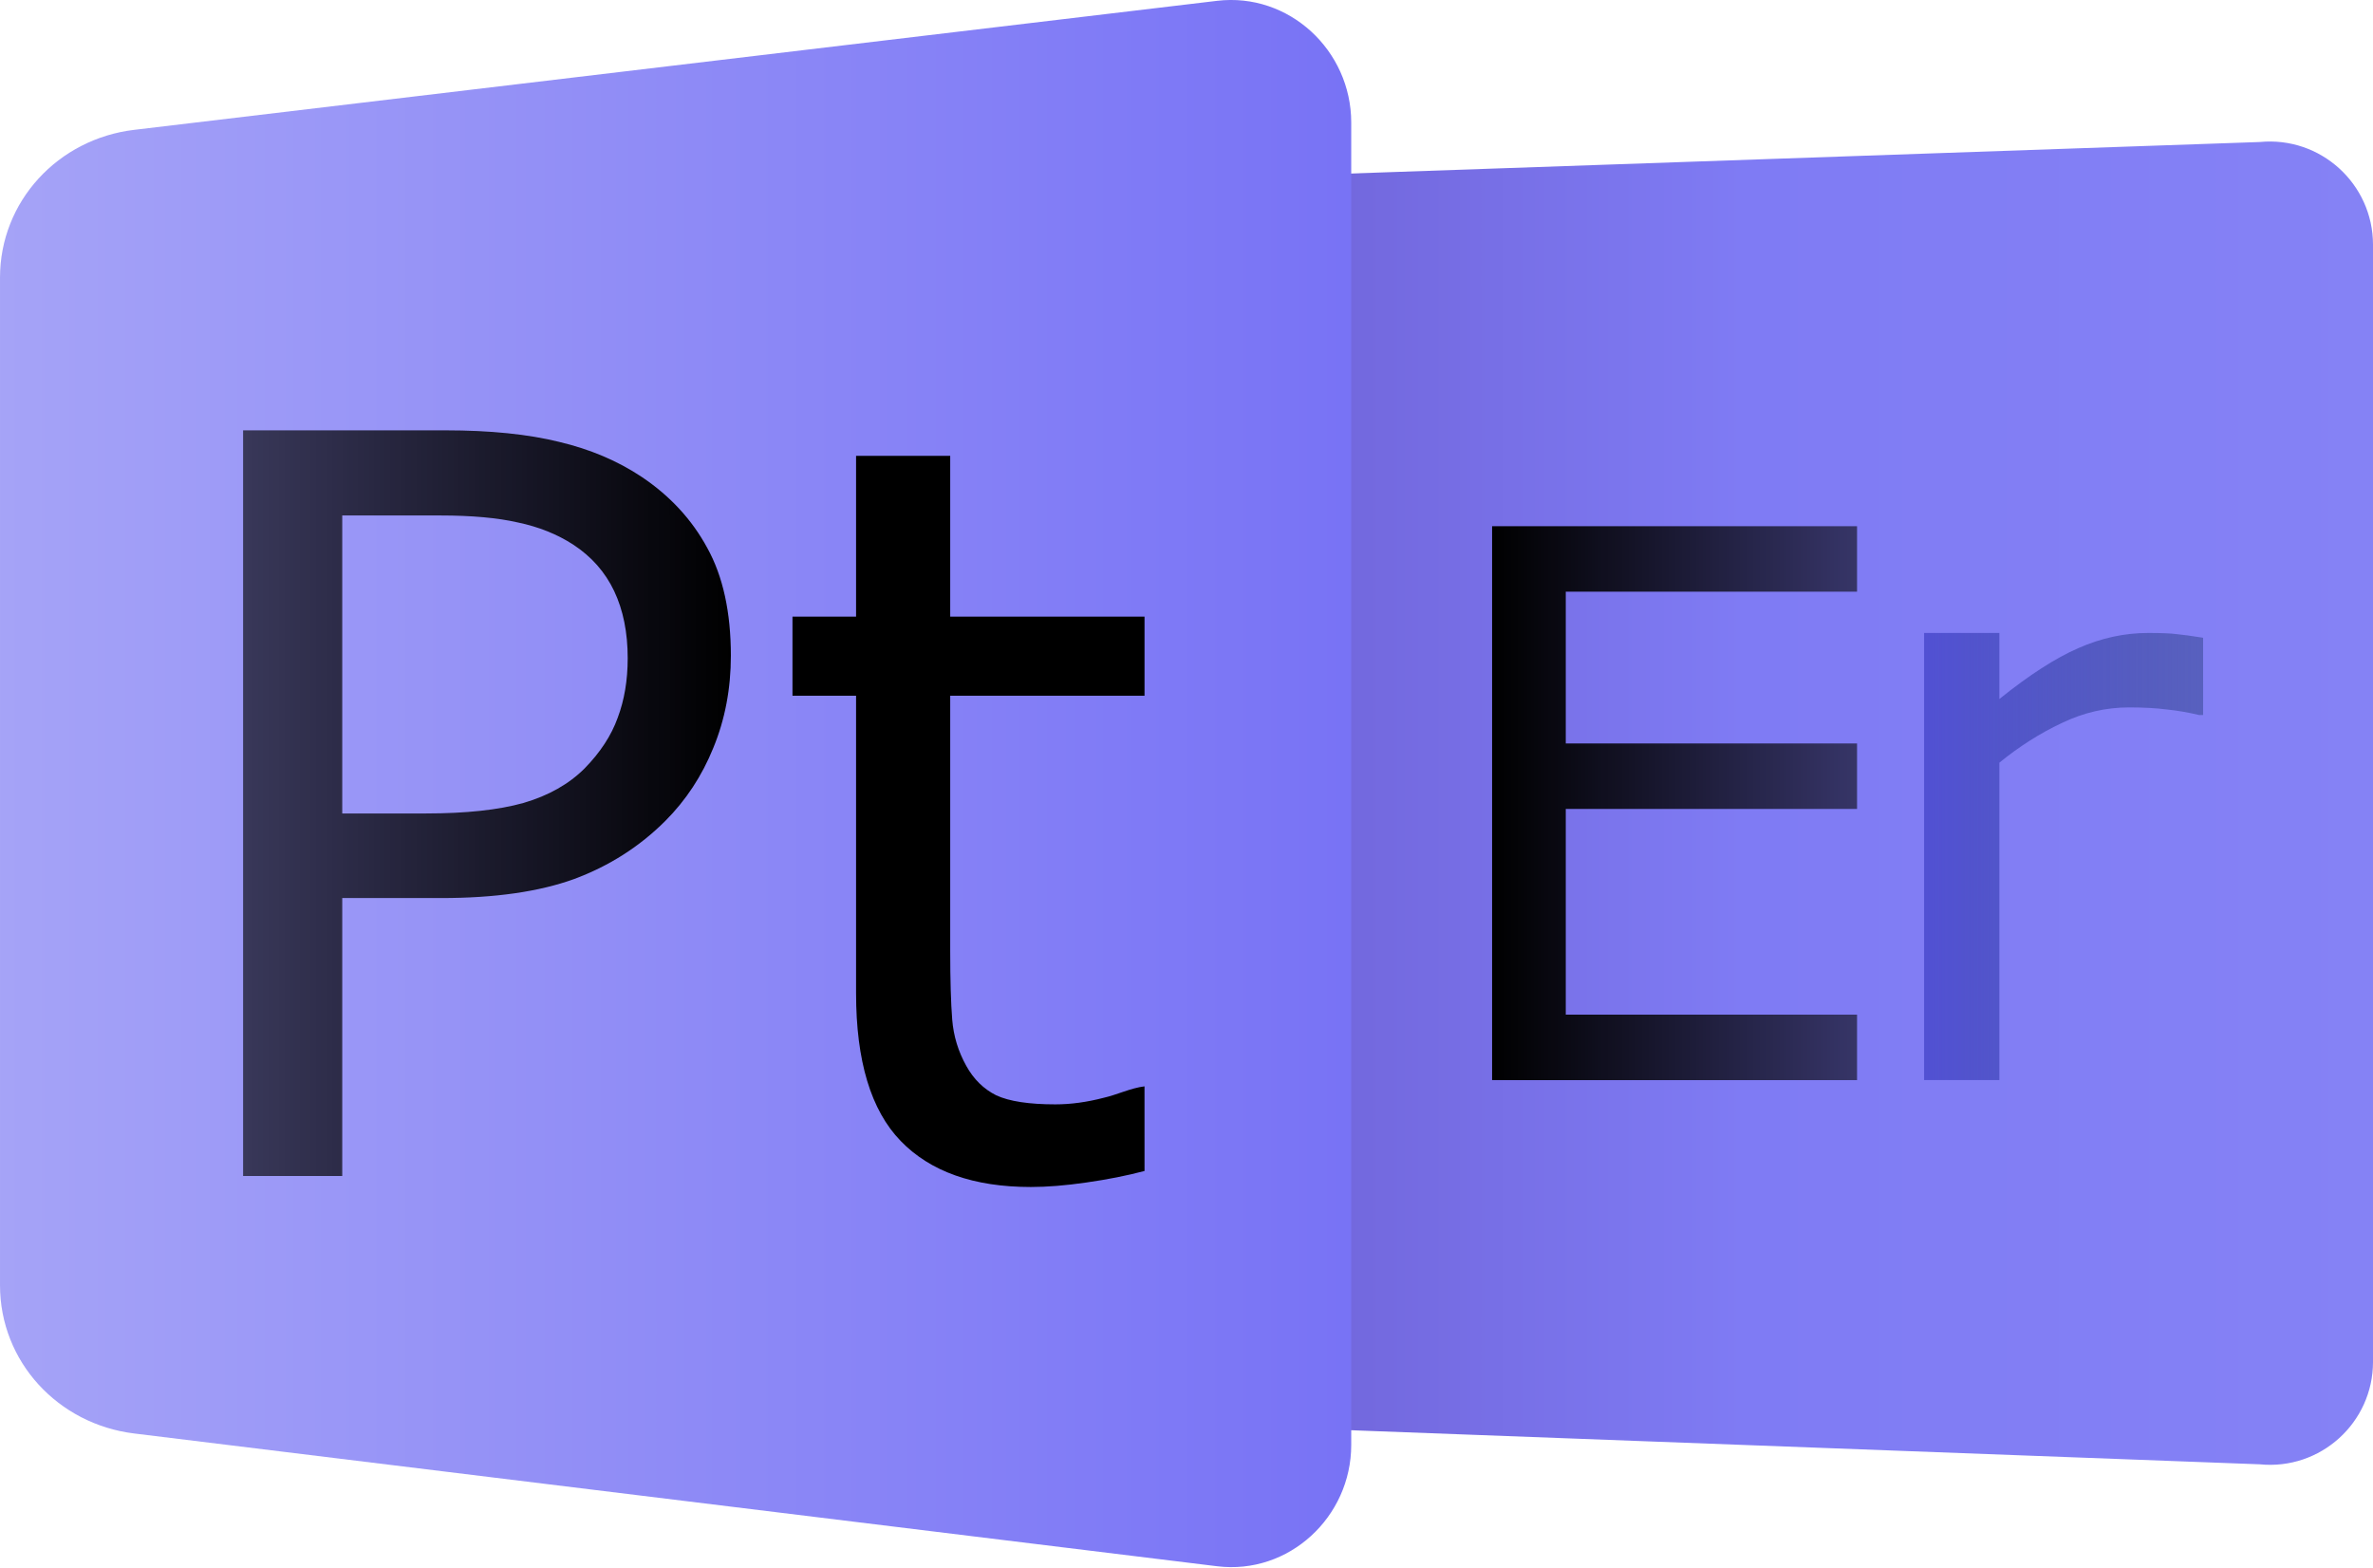
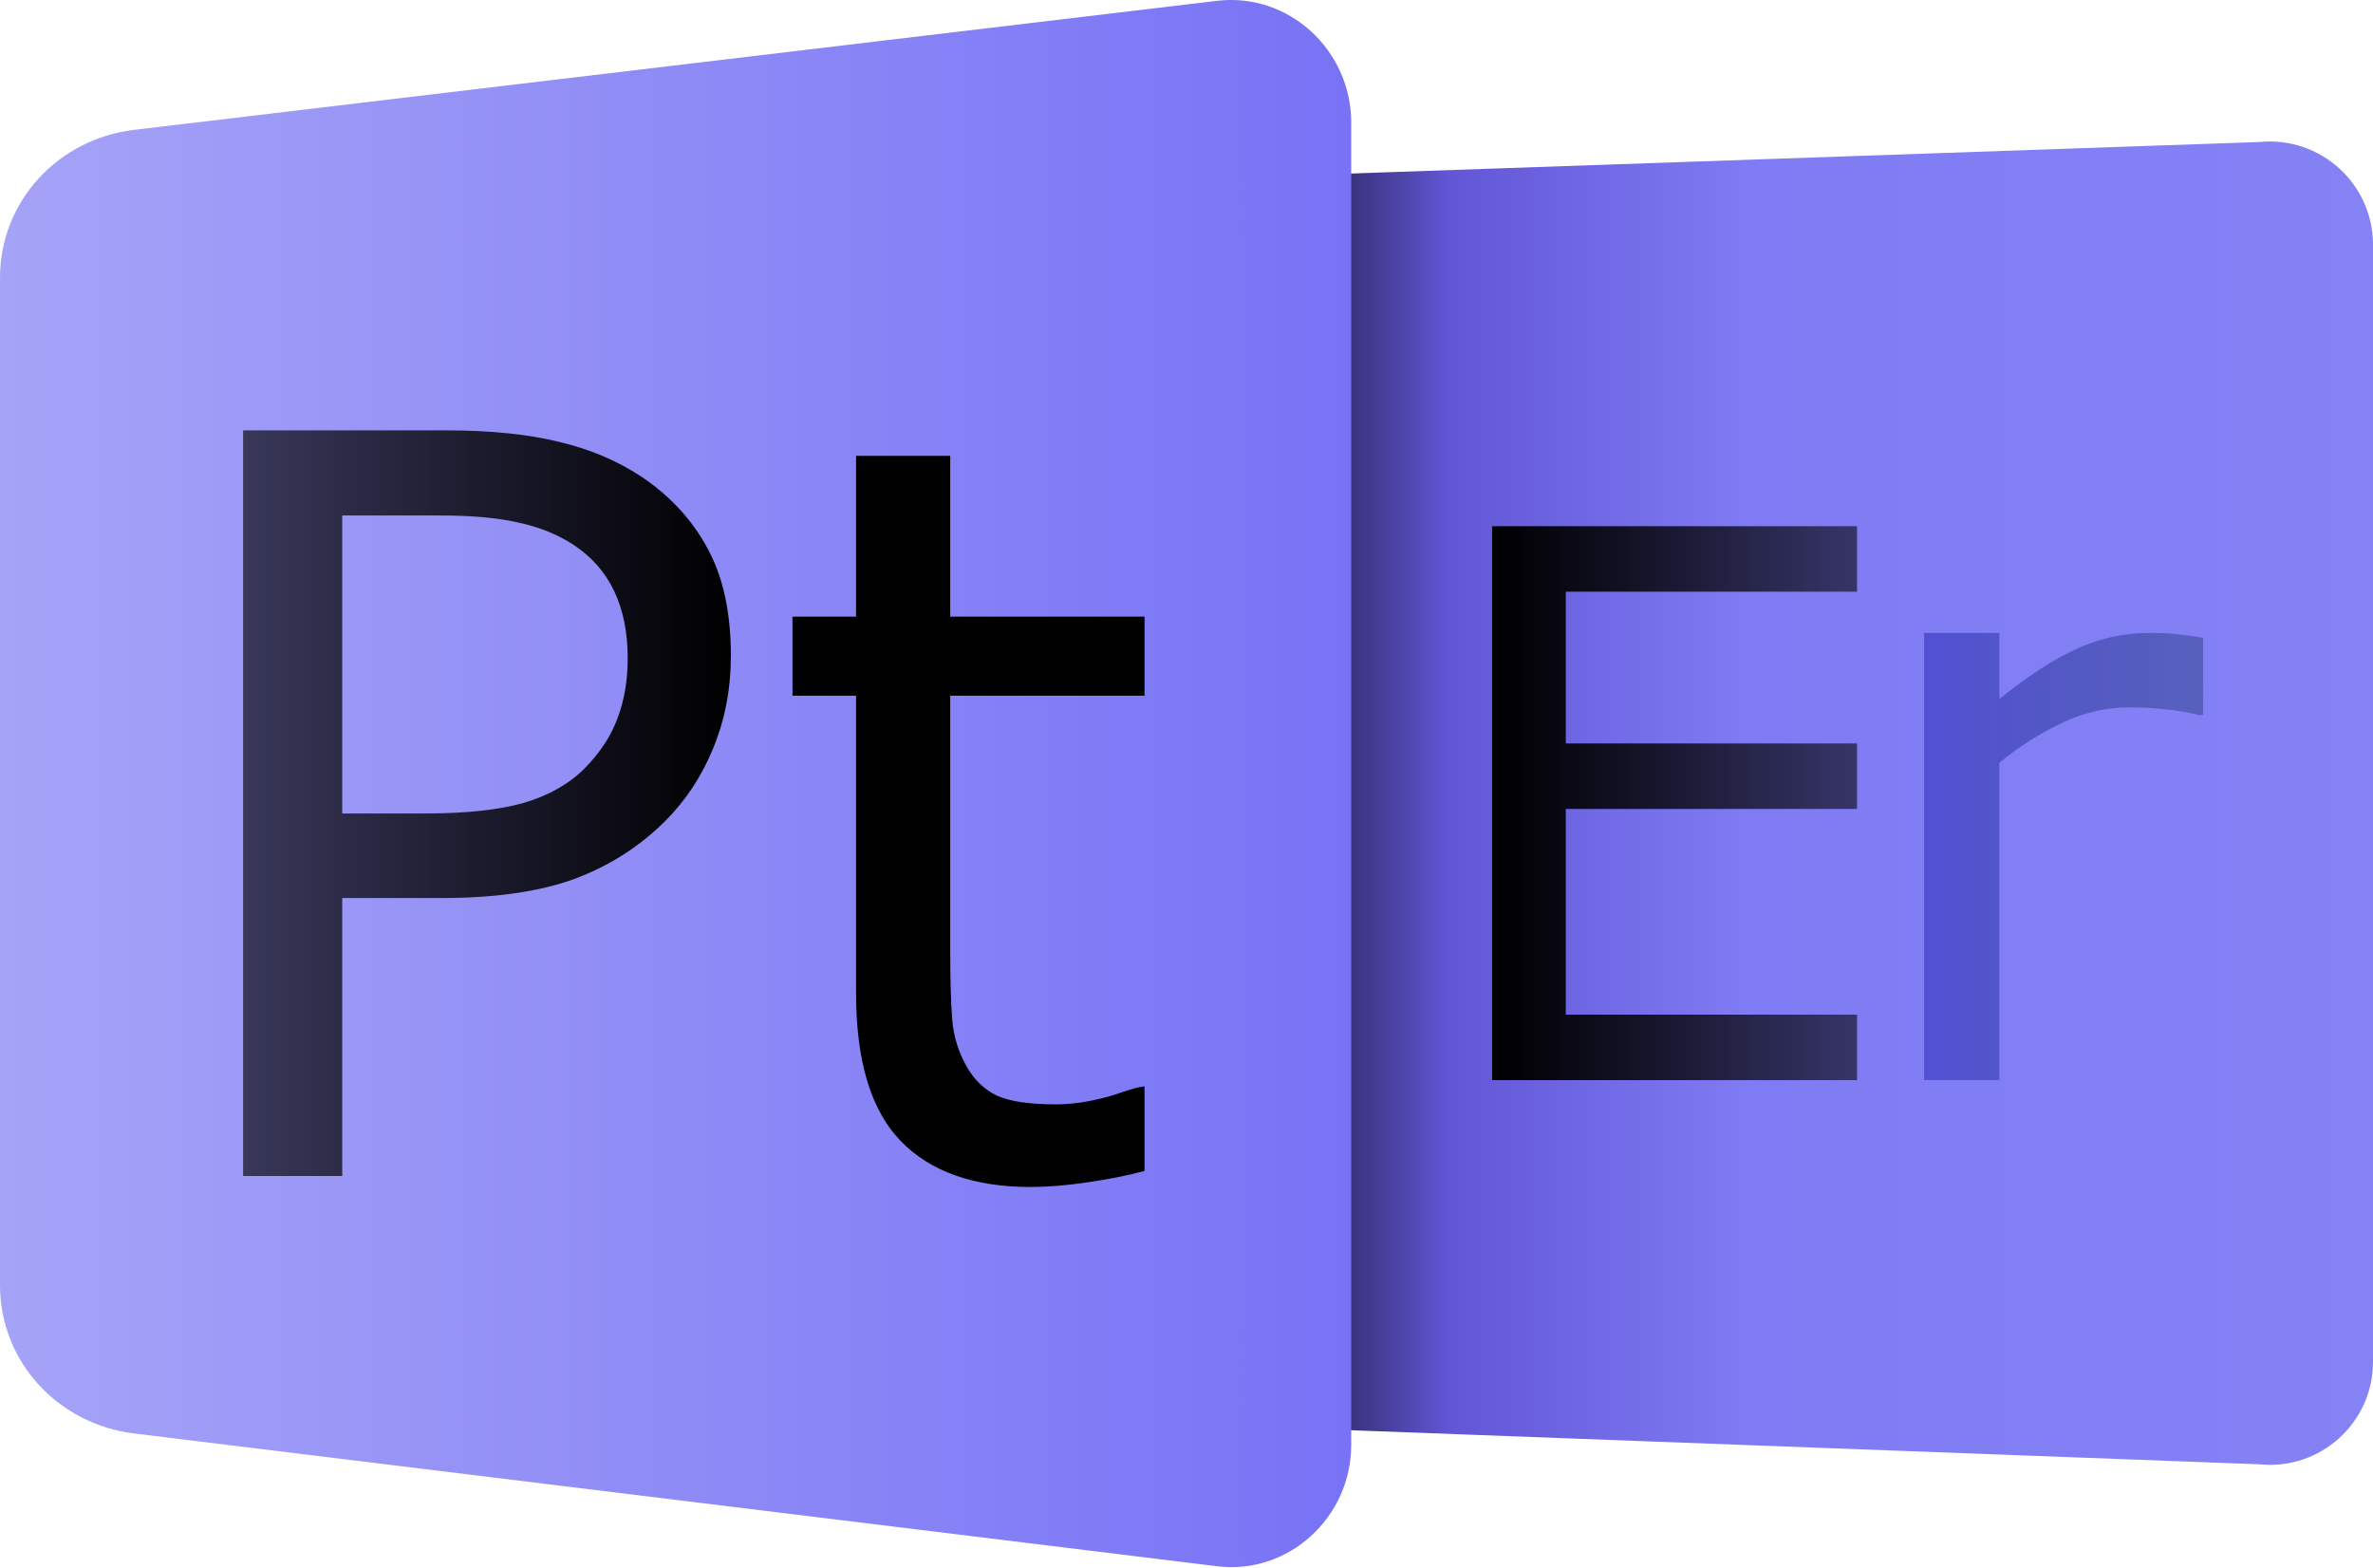
<svg xmlns="http://www.w3.org/2000/svg" xmlns:xlink="http://www.w3.org/1999/xlink" width="131.528mm" height="86.866mm" viewBox="0 0 131.528 86.866" version="1.1" id="svg1">
  <defs id="defs1">
    <linearGradient id="linearGradient12">
      <stop style="stop-color:#a5a3f7;stop-opacity:1;" offset="0" id="stop7" />
      <stop style="stop-color:#706af5;stop-opacity:1;" offset="1" id="stop12" />
    </linearGradient>
    <linearGradient id="linearGradient4">
-       <stop style="stop-color:#716af4;stop-opacity:1;" offset="0" id="stop13" />
-       <stop style="stop-color:#7064d9;stop-opacity:1;" offset="0.172" id="stop3" />
+       <stop style="stop-color:#000000;stop-opacity:1;" offset="0.131" id="stop13" />
+       <stop style="stop-color:#6256d6;stop-opacity:1;" offset="0.314" id="stop3" />
      <stop style="stop-color:#7f7bf4;stop-opacity:1;" offset="0.533" id="stop14" />
      <stop style="stop-color:#8582f5;stop-opacity:1;" offset="1" id="stop4" />
    </linearGradient>
    <linearGradient id="linearGradient33">
      <stop style="stop-color:#5151d3;stop-opacity:1;" offset="0" id="stop32" />
      <stop style="stop-color:#4250a2;stop-opacity:0.662;" offset="1" id="stop33" />
    </linearGradient>
    <linearGradient id="linearGradient31">
      <stop style="stop-color:#000000;stop-opacity:1;" offset="0" id="stop30" />
      <stop style="stop-color:#000000;stop-opacity:0.575;" offset="1" id="stop31" />
    </linearGradient>
    <linearGradient id="linearGradient28">
      <stop style="stop-color:#000000;stop-opacity:0.638;" offset="0" id="stop28" />
      <stop style="stop-color:#000000;stop-opacity:1;" offset="0.999" id="stop29" />
    </linearGradient>
    <linearGradient xlink:href="#linearGradient31" id="linearGradient22" gradientUnits="userSpaceOnUse" x1="75.225" y1="68.988" x2="86.322" y2="68.988" gradientTransform="matrix(1.822834,0,0,1.822834,16.1749,4.036751)" />
    <linearGradient xlink:href="#linearGradient33" id="linearGradient23" gradientUnits="userSpaceOnUse" x1="90.148" y1="69.174" x2="100.889" y2="69.174" gradientTransform="matrix(1.439798,0,0,1.439798,47.44784,33.15387)" />
    <linearGradient xlink:href="#linearGradient12" id="linearGradient25" gradientUnits="userSpaceOnUse" gradientTransform="matrix(1.769729,0,0,1.769729,2.364667,-181.113)" x1="38.554" y1="175.065" x2="88.415" y2="175.065" />
    <linearGradient xlink:href="#linearGradient4" id="linearGradient26" gradientUnits="userSpaceOnUse" gradientTransform="matrix(1.494846,0,0,1.494846,69.95645,-131.9045)" x1="38.554" y1="175.065" x2="88.415" y2="175.065" />
    <linearGradient xlink:href="#linearGradient28" id="linearGradient29" x1="46.419" y1="214.355" x2="59.936" y2="214.355" gradientUnits="userSpaceOnUse" gradientTransform="matrix(2,0,0,2,-8.767715,-298.9182)" />
  </defs>
  <g id="layer1" transform="translate(-70.59563,-85.27234)">
    <path id="path17" d="m 133.869,95.292 61.976,-2.148 c 3.365,-0.328 6.279,2.316 6.279,5.697 v 61.917 c -2e-5,3.378 -2.917,6.017 -6.278,5.68 l -61.979,-2.324 c -3.579,-0.134 -6.278,-3.357 -6.278,-6.939 v -54.96 c 1e-5,-3.579 2.702,-6.797 6.279,-6.921 z" style="color:#000000;font-style:normal;font-variant:normal;font-weight:normal;font-stretch:normal;font-size:medium;line-height:normal;font-family:sans-serif;font-variant-ligatures:normal;font-variant-position:normal;font-variant-caps:normal;font-variant-numeric:normal;font-variant-alternates:normal;font-variant-east-asian:normal;font-feature-settings:normal;font-variation-settings:'wght' 700;text-indent:0;text-align:start;text-decoration-line:none;text-decoration-style:solid;text-decoration-color:#000000;letter-spacing:normal;word-spacing:normal;text-transform:none;writing-mode:lr-tb;direction:ltr;text-orientation:mixed;dominant-baseline:auto;baseline-shift:baseline;text-anchor:start;white-space:normal;shape-padding:0;shape-margin:0;inline-size:0;clip-rule:nonzero;display:inline;overflow:visible;visibility:visible;isolation:auto;mix-blend-mode:normal;color-interpolation:sRGB;color-interpolation-filters:linearRGB;solid-color:#000000;solid-opacity:1;vector-effect:none;fill:url(#linearGradient26);fill-opacity:1;fill-rule:nonzero;stroke:none;stroke-width:1.495;stroke-linecap:square;stroke-linejoin:miter;stroke-miterlimit:3.6;stroke-dasharray:none;stroke-dashoffset:0;stroke-opacity:1;-inkscape-stroke:none;color-rendering:auto;image-rendering:auto;shape-rendering:auto;text-rendering:auto;enable-background:accumulate;stop-color:#000000;stop-opacity:1" />
    <path id="path18" d="m 78.03,92.47 60.026,-7.152 c 3.974,-0.474 7.434,2.742 7.434,6.745 v 73.302 c -10e-6,3.999 -3.463,7.211 -7.432,6.724 l -60.03,-7.36 c -4.209,-0.516 -7.432,-3.974 -7.432,-8.215 v -55.85 c -2e-6,-4.238 3.226,-7.693 7.434,-8.194 z" style="color:#000000;font-style:normal;font-variant:normal;font-weight:normal;font-stretch:normal;font-size:medium;line-height:normal;font-family:sans-serif;font-variant-ligatures:normal;font-variant-position:normal;font-variant-caps:normal;font-variant-numeric:normal;font-variant-alternates:normal;font-variant-east-asian:normal;font-feature-settings:normal;font-variation-settings:'wght' 700;text-indent:0;text-align:start;text-decoration-line:none;text-decoration-style:solid;text-decoration-color:#000000;letter-spacing:normal;word-spacing:normal;text-transform:none;writing-mode:lr-tb;direction:ltr;text-orientation:mixed;dominant-baseline:auto;baseline-shift:baseline;text-anchor:start;white-space:normal;shape-padding:0;shape-margin:0;inline-size:0;clip-rule:nonzero;display:inline;overflow:visible;visibility:visible;isolation:auto;mix-blend-mode:normal;color-interpolation:sRGB;color-interpolation-filters:linearRGB;solid-color:#000000;solid-opacity:1;vector-effect:none;fill:url(#linearGradient25);fill-opacity:1;fill-rule:nonzero;stroke:none;stroke-width:1.77;stroke-linecap:square;stroke-linejoin:miter;stroke-miterlimit:3.6;stroke-dasharray:none;stroke-dashoffset:0;stroke-opacity:1;-inkscape-stroke:none;color-rendering:auto;image-rendering:auto;shape-rendering:auto;text-rendering:auto;enable-background:accumulate;stop-color:#000000;stop-opacity:1" />
    <path id="path20" style="font-size:28.423px;font-family:Sans;-inkscape-font-specification:'Sans, Normal';fill:url(#linearGradient29);stroke-width:20.96;stroke-linecap:square;stroke-miterlimit:3.6" d="m 84.07,109.126 v 41.331 h 5.495 v -15.406 h 5.496 c 2.961,0 5.413,-0.351 7.356,-1.054 1.943,-0.722 3.627,-1.795 5.052,-3.219 1.147,-1.147 2.035,-2.499 2.664,-4.053 0.648,-1.573 0.972,-3.275 0.972,-5.107 0,-2.406 -0.435,-4.395 -1.304,-5.968 -0.851,-1.573 -2.063,-2.887 -3.636,-3.942 -1.332,-0.888 -2.86,-1.536 -4.581,-1.943 -1.721,-0.426 -3.821,-0.639 -6.3,-0.639 z m 5.495,4.719 h 5.44 c 1.739,0 3.174,0.13 4.303,0.389 1.147,0.241 2.165,0.648 3.053,1.222 1.018,0.666 1.777,1.526 2.277,2.581 0.5,1.055 0.749,2.295 0.749,3.72 0,1.221 -0.185,2.322 -0.555,3.303 -0.352,0.981 -0.963,1.916 -1.832,2.804 -0.87,0.87 -1.999,1.508 -3.387,1.915 -1.388,0.389 -3.192,0.583 -5.413,0.583 h -4.635 z" />
    <path style="font-size:28.423px;font-family:Sans;-inkscape-font-specification:'Sans, Normal';stroke-width:20.96;stroke-linecap:square;stroke-miterlimit:3.6" d="m 134.033,150.179 c -0.981,0.259 -2.054,0.472 -3.22,0.638 -1.147,0.167 -2.174,0.25 -3.081,0.25 -3.164,0 -5.57,-0.851 -7.217,-2.554 -1.647,-1.702 -2.47,-4.432 -2.47,-8.188 V 123.837 h -3.525 v -4.386 h 3.525 v -8.91 h 5.218 v 8.91 h 10.77 v 4.386 h -10.77 v 14.128 c 0,1.628 0.037,2.905 0.111,3.83 0.074,0.907 0.333,1.758 0.777,2.554 0.407,0.74 0.962,1.286 1.665,1.638 0.722,0.333 1.813,0.5 3.275,0.5 0.851,0 1.739,-0.12 2.665,-0.361 0.774,-0.175 1.5,-0.541 2.276,-0.638 z" id="path19" />
    <path style="font-size:31.562px;font-family:Sans;-inkscape-font-specification:'Sans, Normal';fill:url(#linearGradient23);fill-opacity:1;stroke-width:16.755;stroke-linecap:square;stroke-miterlimit:3.6" d="m 192.708,124.906 h -0.222 q -0.932,-0.222 -1.819,-0.311 -0.865,-0.111 -2.064,-0.111 -1.93,0 -3.728,0.865 -1.797,0.843 -3.461,2.197 v 17.596 h -4.172 v -24.785 h 4.172 v 3.661 q 2.485,-1.997 4.371,-2.818 1.908,-0.843 3.883,-0.843 1.087,0 1.575,0.066 0.488,0.044 1.464,0.2 z" id="path21" />
    <path style="font-size:31.562px;font-family:Sans;-inkscape-font-specification:'Sans, Normal';fill:url(#linearGradient22);fill-opacity:1;stroke:none;stroke-width:15.57;stroke-linecap:square;stroke-miterlimit:3.6;stroke-opacity:1" d="M 173.526,145.143 H 153.298 v -30.703 h 20.228 v 3.629 h -16.145 v 8.413 h 16.145 v 3.629 h -16.145 v 11.403 h 16.145 z" id="path22" />
  </g>
</svg>
